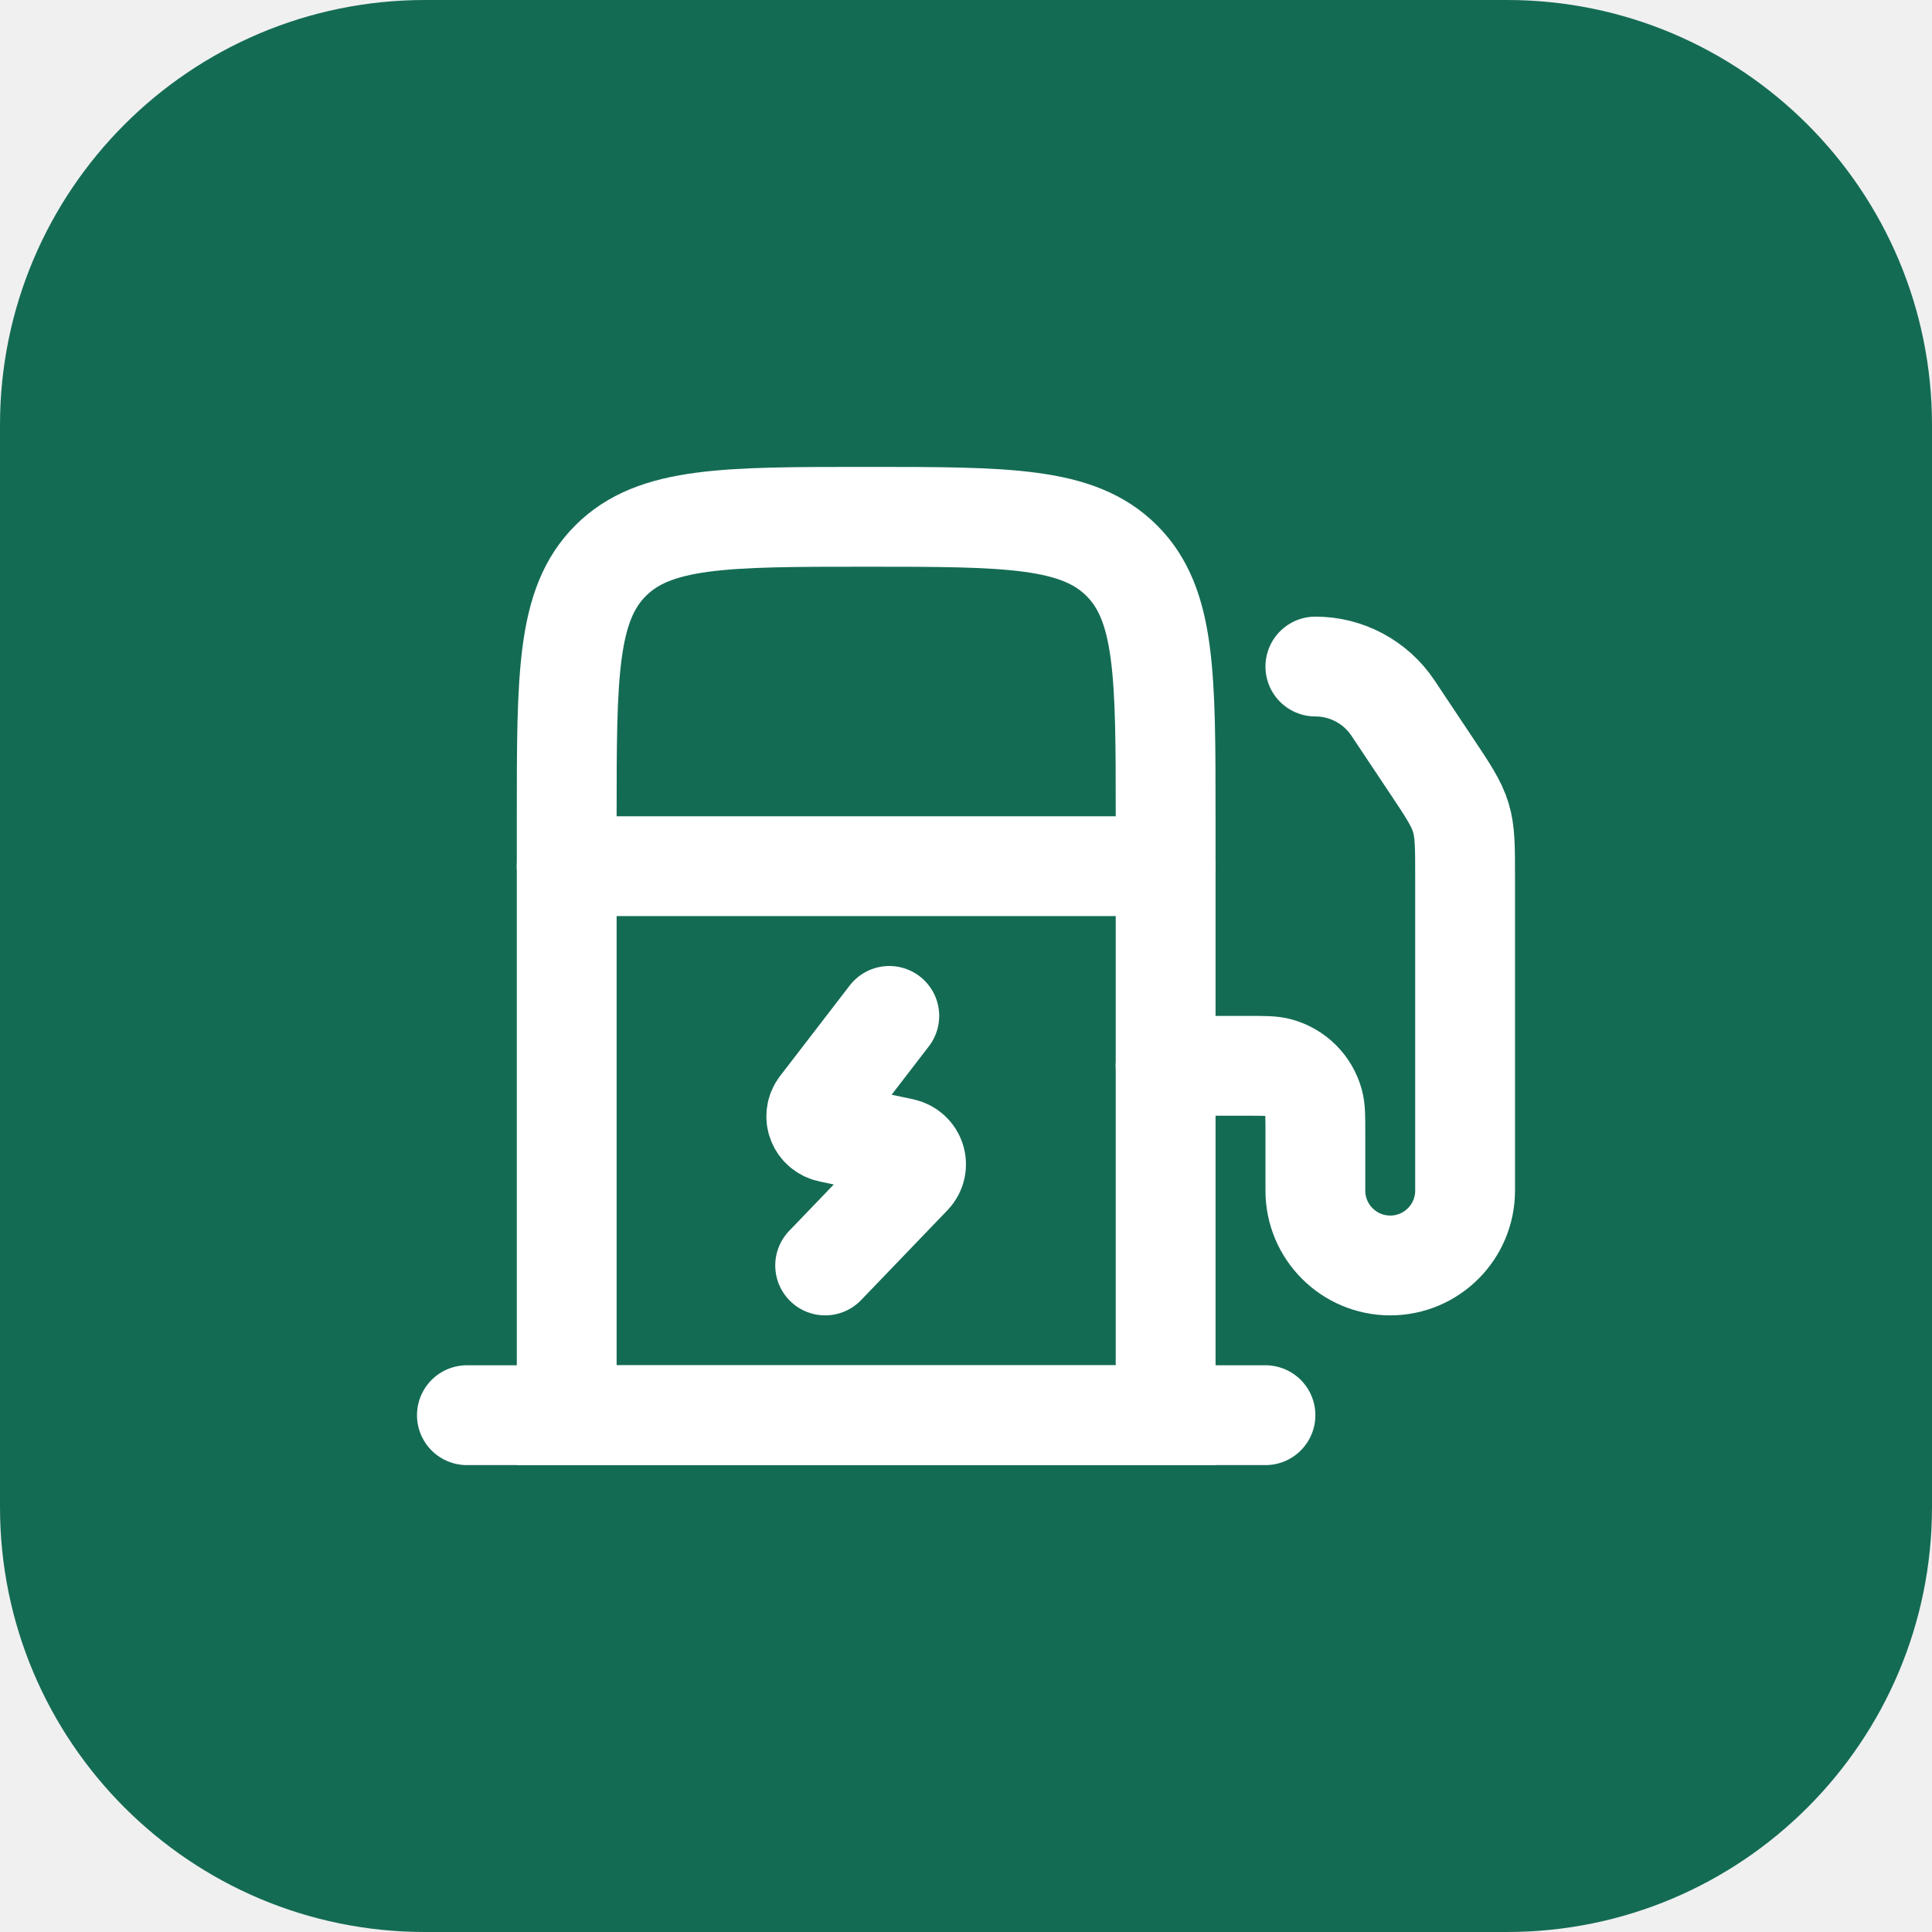
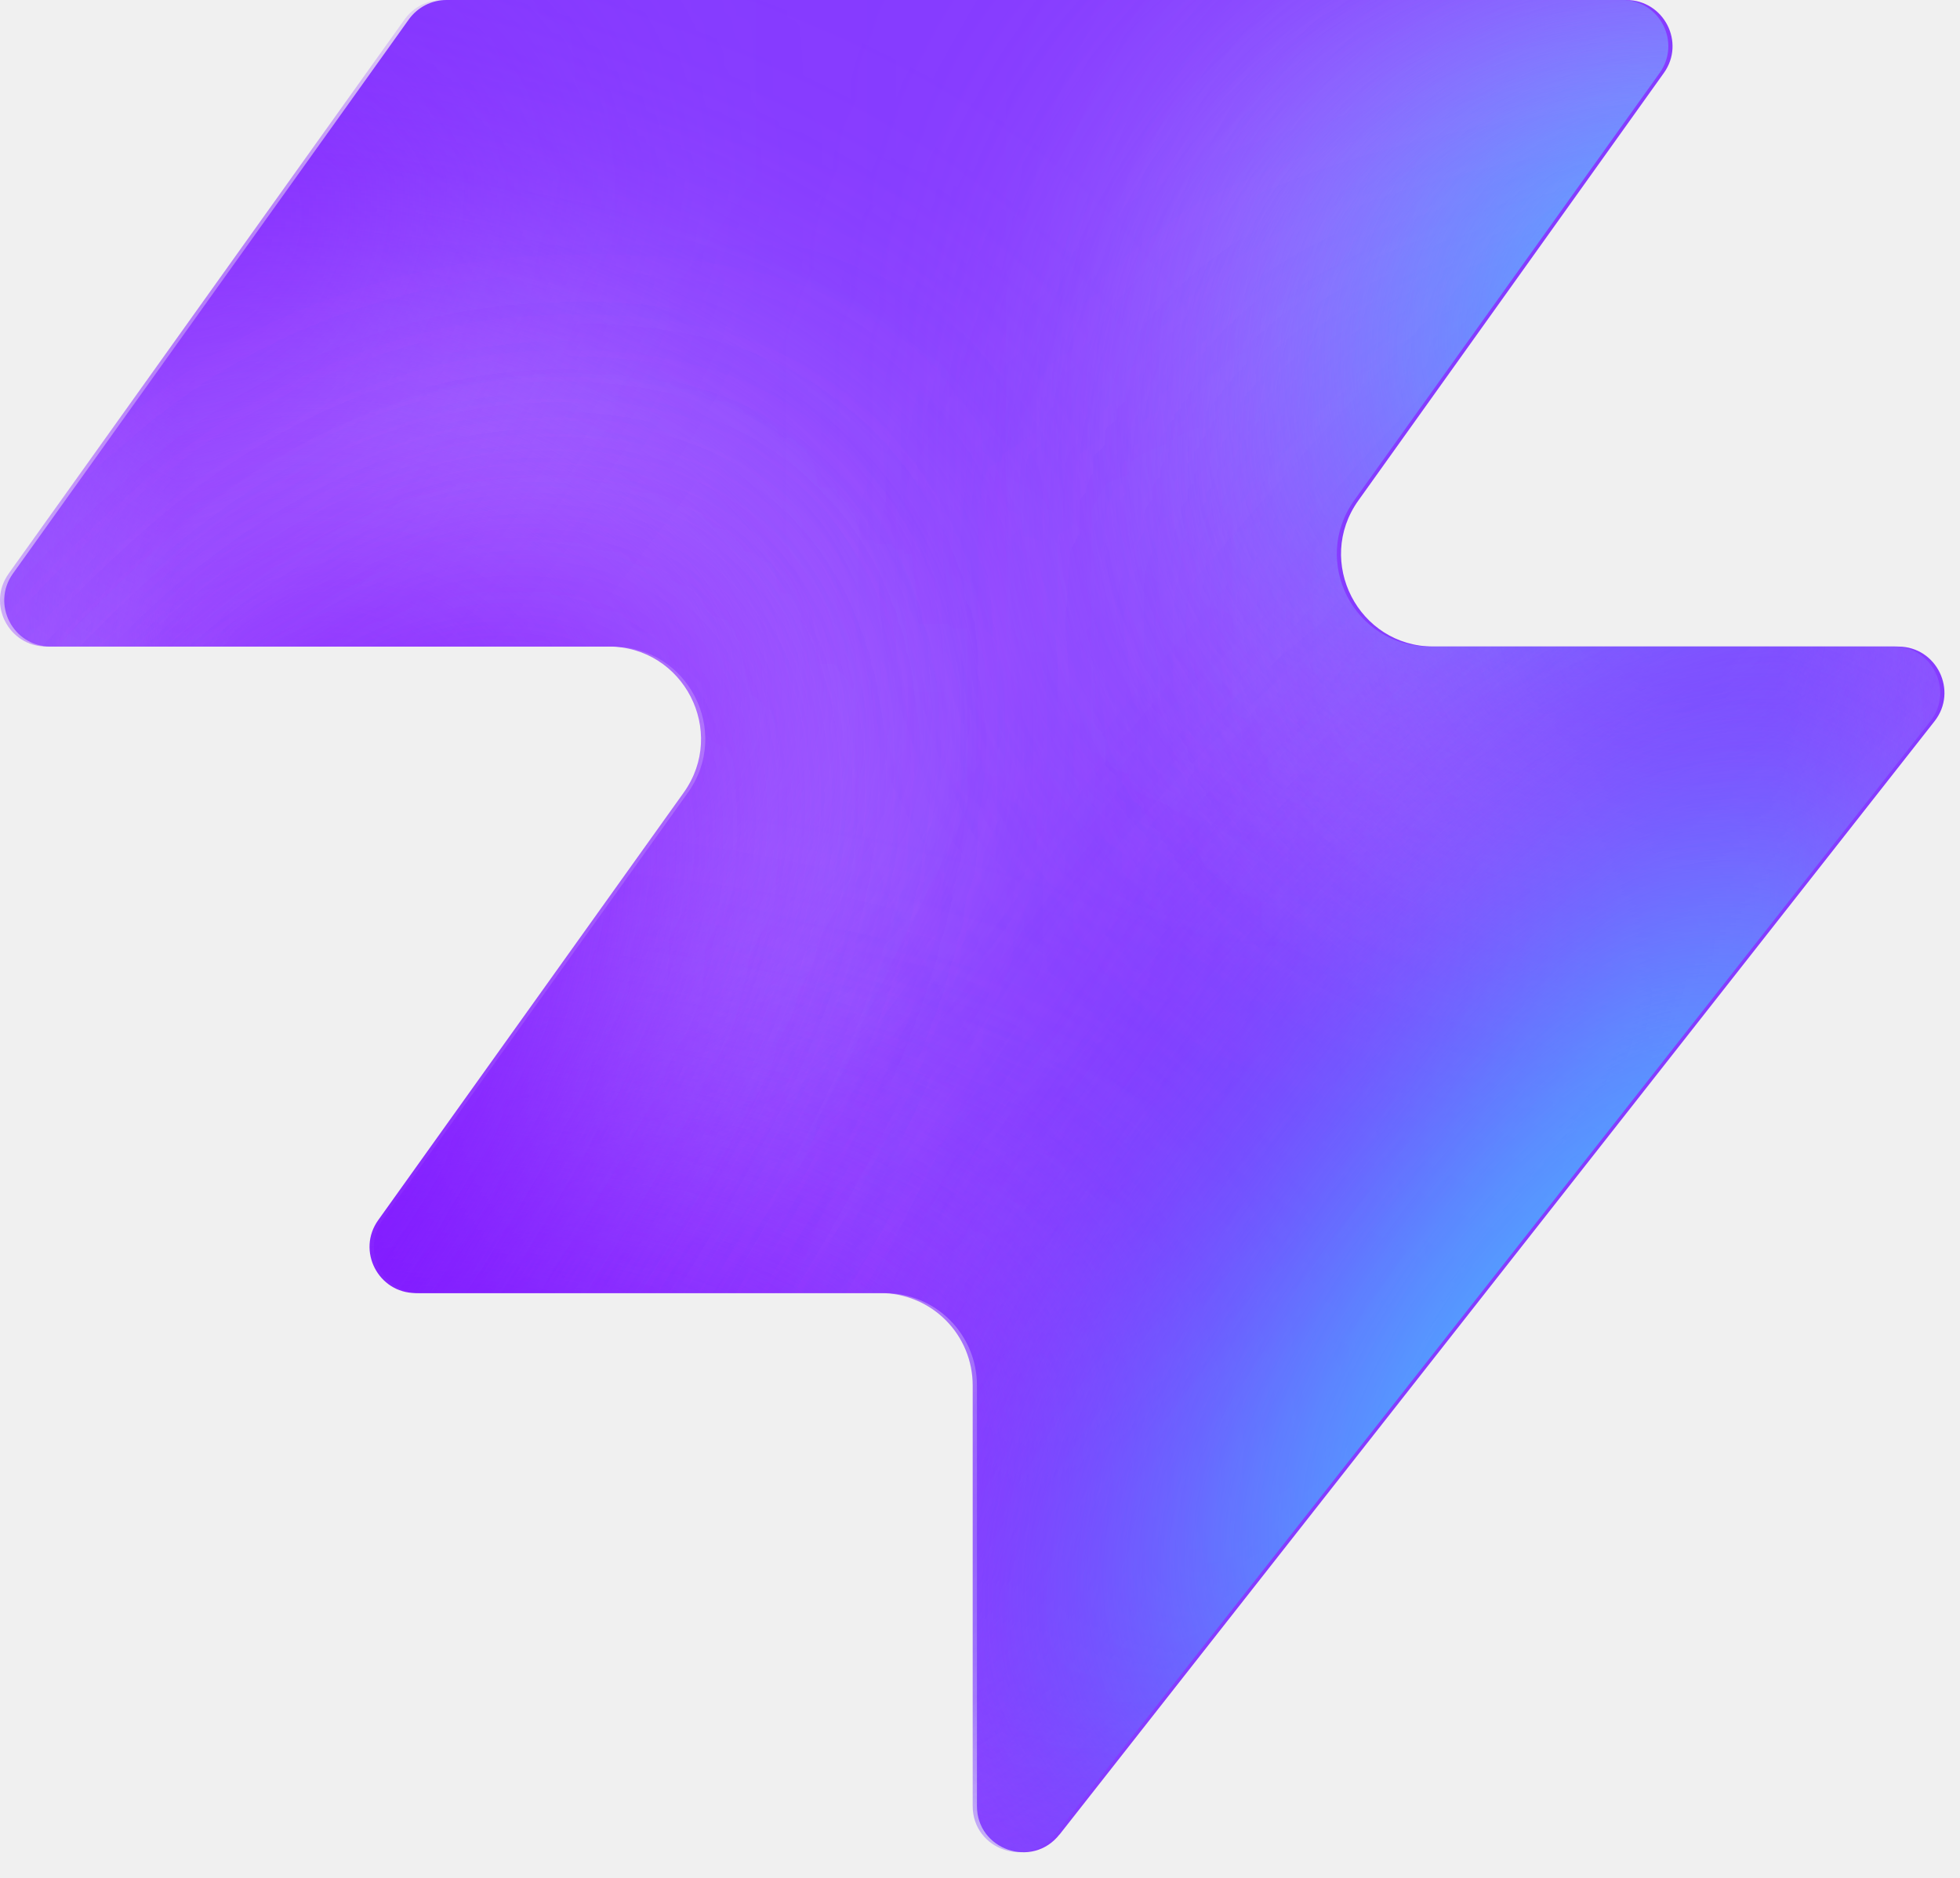
- <svg xmlns="http://www.w3.org/2000/svg" viewBox="0 0 100 100" width="100" height="100">
-   <rect width="100" height="100" rx="22" fill="#146B54" />
-   <svg x="19" y="19" width="62" height="62" viewBox="0 0 24 24" fill="none">
-     <path d="M10.463 13L9.069 14.812C8.919 15.007 9.026 15.286 9.27 15.338L10.73 15.648C10.99 15.703 11.089 16.012 10.907 16.201L9.178 18" stroke="#FFFFFF" stroke-linecap="round" stroke-linejoin="round" stroke-width="2" />
-     <path d="M4 10H16" stroke="#FFFFFF" stroke-linecap="round" stroke-linejoin="round" stroke-width="2" />
-     <path d="M4 21L4 9C4 6.172 4 4.757 4.879 3.879C5.757 3 7.172 3 10 3C12.828 3 14.243 3 15.121 3.879C16 4.757 16 6.172 16 9L16 21H4Z" stroke="#FFFFFF" stroke-width="2" />
-     <path d="M2 21H18" stroke="#FFFFFF" stroke-linecap="round" stroke-linejoin="round" stroke-width="2" />
-     <path d="M16 14H17.667C17.977 14 18.132 14 18.259 14.034C18.604 14.127 18.873 14.396 18.966 14.741C19 14.868 19 15.023 19 15.333V16.5C19 17.328 19.672 18 20.5 18C21.328 18 22 17.328 22 16.5V10.211C22 9.61 22 9.309 21.914 9.026C21.828 8.743 21.662 8.492 21.328 7.992L20.555 6.832C20.208 6.312 19.625 6 19 6" stroke="#FFFFFF" stroke-linecap="round" stroke-linejoin="round" stroke-width="2" />
-   </svg>
+ <svg xmlns="http://www.w3.org/2000/svg" width="48" height="46" fill="none" viewBox="0 0 48 46">
+   <path fill="#863bff" d="M25.946 44.938c-.664.845-2.021.375-2.021-.698V33.937a2.26 2.26 0 0 0-2.262-2.262H10.287c-.92 0-1.456-1.04-.92-1.788l7.48-10.471c1.07-1.497 0-3.578-1.842-3.578H1.237c-.92 0-1.456-1.04-.92-1.788L10.013.474c.214-.297.556-.474.92-.474h28.894c.92 0 1.456 1.04.92 1.788l-7.48 10.471c-1.07 1.498 0 3.579 1.842 3.579h11.377c.943 0 1.473 1.088.89 1.83L25.947 44.94z" style="fill:#863bff;fill:color(display-p3 .525 .23 1);fill-opacity:1" />
+   <mask id="a" width="48" height="46" x="0" y="0" maskUnits="userSpaceOnUse" style="mask-type:alpha">
+     <path fill="#000" d="M25.842 44.938c-.664.844-2.021.375-2.021-.698V33.937a2.26 2.26 0 0 0-2.262-2.262H10.183c-.92 0-1.456-1.04-.92-1.788l7.48-10.471c1.07-1.498 0-3.579-1.842-3.579H1.133c-.92 0-1.456-1.04-.92-1.787L9.91.473c.214-.297.556-.474.92-.474h28.894c.92 0 1.456 1.04.92 1.788l-7.48 10.471c-1.07 1.498 0 3.578 1.842 3.578h11.377c.943 0 1.473 1.088.89 1.832L25.843 44.94z" style="fill:#000;fill-opacity:1" />
+   </mask>
+   <g mask="url(#a)">
+     <g filter="url(#b)">
+       <ellipse cx="5.508" cy="14.704" fill="#ede6ff" rx="5.508" ry="14.704" style="fill:#ede6ff;fill:color(display-p3 .927 .903 1);fill-opacity:1" transform="matrix(.00324 1 1 -.00324 -4.47 31.516)" />
+     </g>
+     <g filter="url(#c)">
+       <ellipse cx="10.399" cy="29.851" fill="#ede6ff" rx="10.399" ry="29.851" style="fill:#ede6ff;fill:color(display-p3 .927 .903 1);fill-opacity:1" transform="matrix(.00324 1 1 -.00324 -39.328 7.883)" />
+     </g>
+     <g filter="url(#d)">
+       <ellipse cx="5.508" cy="30.487" fill="#7e14ff" rx="5.508" ry="30.487" style="fill:#7e14ff;fill:color(display-p3 .492 .077 1);fill-opacity:1" transform="rotate(89.814 -25.913 -14.639)scale(1 -1)" />
+     </g>
+     <g filter="url(#e)">
+       <ellipse cx="5.508" cy="30.599" fill="#7e14ff" rx="5.508" ry="30.599" style="fill:#7e14ff;fill:color(display-p3 .492 .077 1);fill-opacity:1" transform="rotate(89.814 -32.644 -3.334)scale(1 -1)" />
+     </g>
+     <g filter="url(#f)">
+       <ellipse cx="5.508" cy="30.599" fill="#7e14ff" rx="5.508" ry="30.599" style="fill:#7e14ff;fill:color(display-p3 .492 .077 1);fill-opacity:1" transform="matrix(.00324 1 1 -.00324 -34.34 30.47)" />
+     </g>
+     <g filter="url(#g)">
+       <ellipse cx="14.072" cy="22.078" fill="#ede6ff" rx="14.072" ry="22.078" style="fill:#ede6ff;fill:color(display-p3 .927 .903 1);fill-opacity:1" transform="rotate(93.35 24.506 48.493)scale(-1 1)" />
+     </g>
+     <g filter="url(#h)">
+       <ellipse cx="3.47" cy="21.501" fill="#7e14ff" rx="3.47" ry="21.501" style="fill:#7e14ff;fill:color(display-p3 .492 .077 1);fill-opacity:1" transform="rotate(89.009 28.708 47.59)scale(-1 1)" />
+     </g>
+     <g filter="url(#i)">
+       <ellipse cx="3.47" cy="21.501" fill="#7e14ff" rx="3.47" ry="21.501" style="fill:#7e14ff;fill:color(display-p3 .492 .077 1);fill-opacity:1" transform="rotate(89.009 28.708 47.59)scale(-1 1)" />
+     </g>
+     <g filter="url(#j)">
+       <ellipse cx=".387" cy="8.972" fill="#7e14ff" rx="4.407" ry="29.108" style="fill:#7e14ff;fill:color(display-p3 .492 .077 1);fill-opacity:1" transform="rotate(39.51 .387 8.972)" />
+     </g>
+     <g filter="url(#k)">
+       <ellipse cx="47.523" cy="-6.092" fill="#7e14ff" rx="4.407" ry="29.108" style="fill:#7e14ff;fill:color(display-p3 .492 .077 1);fill-opacity:1" transform="rotate(37.892 47.523 -6.092)" />
+     </g>
+     <g filter="url(#l)">
+       <ellipse cx="41.412" cy="6.333" fill="#47bfff" rx="5.971" ry="9.665" style="fill:#47bfff;fill:color(display-p3 .28 .748 1);fill-opacity:1" transform="rotate(37.892 41.412 6.333)" />
+     </g>
+     <g filter="url(#m)">
+       <ellipse cx="-1.879" cy="38.332" fill="#7e14ff" rx="4.407" ry="29.108" style="fill:#7e14ff;fill:color(display-p3 .492 .077 1);fill-opacity:1" transform="rotate(37.892 -1.88 38.332)" />
+     </g>
+     <g filter="url(#n)">
+       <ellipse cx="-1.879" cy="38.332" fill="#7e14ff" rx="4.407" ry="29.108" style="fill:#7e14ff;fill:color(display-p3 .492 .077 1);fill-opacity:1" transform="rotate(37.892 -1.88 38.332)" />
+     </g>
+     <g filter="url(#o)">
+       <ellipse cx="35.651" cy="29.907" fill="#7e14ff" rx="4.407" ry="29.108" style="fill:#7e14ff;fill:color(display-p3 .492 .077 1);fill-opacity:1" transform="rotate(37.892 35.651 29.907)" />
+     </g>
+     <g filter="url(#p)">
+       <ellipse cx="38.418" cy="32.4" fill="#47bfff" rx="5.971" ry="15.297" style="fill:#47bfff;fill:color(display-p3 .28 .748 1);fill-opacity:1" transform="rotate(37.892 38.418 32.4)" />
+     </g>
+   </g>
+   <defs>
+     <filter id="b" width="60.045" height="41.654" x="-19.77" y="16.149" color-interpolation-filters="sRGB" filterUnits="userSpaceOnUse">
+       <feFlood flood-opacity="0" result="BackgroundImageFix" />
+       <feBlend in="SourceGraphic" in2="BackgroundImageFix" result="shape" />
+       <feGaussianBlur result="effect1_foregroundBlur_2002_17158" stdDeviation="7.659" />
+     </filter>
+     <filter id="c" width="90.34" height="51.437" x="-54.613" y="-7.533" color-interpolation-filters="sRGB" filterUnits="userSpaceOnUse">
+       <feFlood flood-opacity="0" result="BackgroundImageFix" />
+       <feBlend in="SourceGraphic" in2="BackgroundImageFix" result="shape" />
+       <feGaussianBlur result="effect1_foregroundBlur_2002_17158" stdDeviation="7.659" />
+     </filter>
+     <filter id="d" width="79.355" height="29.4" x="-49.64" y="2.03" color-interpolation-filters="sRGB" filterUnits="userSpaceOnUse">
+       <feFlood flood-opacity="0" result="BackgroundImageFix" />
+       <feBlend in="SourceGraphic" in2="BackgroundImageFix" result="shape" />
+       <feGaussianBlur result="effect1_foregroundBlur_2002_17158" stdDeviation="4.596" />
+     </filter>
+     <filter id="e" width="79.579" height="29.4" x="-45.045" y="20.029" color-interpolation-filters="sRGB" filterUnits="userSpaceOnUse">
+       <feFlood flood-opacity="0" result="BackgroundImageFix" />
+       <feBlend in="SourceGraphic" in2="BackgroundImageFix" result="shape" />
+       <feGaussianBlur result="effect1_foregroundBlur_2002_17158" stdDeviation="4.596" />
+     </filter>
+     <filter id="f" width="79.579" height="29.4" x="-43.513" y="21.178" color-interpolation-filters="sRGB" filterUnits="userSpaceOnUse">
+       <feFlood flood-opacity="0" result="BackgroundImageFix" />
+       <feBlend in="SourceGraphic" in2="BackgroundImageFix" result="shape" />
+       <feGaussianBlur result="effect1_foregroundBlur_2002_17158" stdDeviation="4.596" />
+     </filter>
+     <filter id="g" width="74.749" height="58.852" x="15.756" y="-17.901" color-interpolation-filters="sRGB" filterUnits="userSpaceOnUse">
+       <feFlood flood-opacity="0" result="BackgroundImageFix" />
+       <feBlend in="SourceGraphic" in2="BackgroundImageFix" result="shape" />
+       <feGaussianBlur result="effect1_foregroundBlur_2002_17158" stdDeviation="7.659" />
+     </filter>
+     <filter id="h" width="61.377" height="25.362" x="23.548" y="2.284" color-interpolation-filters="sRGB" filterUnits="userSpaceOnUse">
+       <feFlood flood-opacity="0" result="BackgroundImageFix" />
+       <feBlend in="SourceGraphic" in2="BackgroundImageFix" result="shape" />
+       <feGaussianBlur result="effect1_foregroundBlur_2002_17158" stdDeviation="4.596" />
+     </filter>
+     <filter id="i" width="61.377" height="25.362" x="23.548" y="2.284" color-interpolation-filters="sRGB" filterUnits="userSpaceOnUse">
+       <feFlood flood-opacity="0" result="BackgroundImageFix" />
+       <feBlend in="SourceGraphic" in2="BackgroundImageFix" result="shape" />
+       <feGaussianBlur result="effect1_foregroundBlur_2002_17158" stdDeviation="4.596" />
+     </filter>
+     <filter id="j" width="56.045" height="63.649" x="-27.636" y="-22.853" color-interpolation-filters="sRGB" filterUnits="userSpaceOnUse">
+       <feFlood flood-opacity="0" result="BackgroundImageFix" />
+       <feBlend in="SourceGraphic" in2="BackgroundImageFix" result="shape" />
+       <feGaussianBlur result="effect1_foregroundBlur_2002_17158" stdDeviation="4.596" />
+     </filter>
+     <filter id="k" width="54.814" height="64.646" x="20.116" y="-38.415" color-interpolation-filters="sRGB" filterUnits="userSpaceOnUse">
+       <feFlood flood-opacity="0" result="BackgroundImageFix" />
+       <feBlend in="SourceGraphic" in2="BackgroundImageFix" result="shape" />
+       <feGaussianBlur result="effect1_foregroundBlur_2002_17158" stdDeviation="4.596" />
+     </filter>
+     <filter id="l" width="33.541" height="35.313" x="24.641" y="-11.323" color-interpolation-filters="sRGB" filterUnits="userSpaceOnUse">
+       <feFlood flood-opacity="0" result="BackgroundImageFix" />
+       <feBlend in="SourceGraphic" in2="BackgroundImageFix" result="shape" />
+       <feGaussianBlur result="effect1_foregroundBlur_2002_17158" stdDeviation="4.596" />
+     </filter>
+     <filter id="m" width="54.814" height="64.646" x="-29.286" y="6.009" color-interpolation-filters="sRGB" filterUnits="userSpaceOnUse">
+       <feFlood flood-opacity="0" result="BackgroundImageFix" />
+       <feBlend in="SourceGraphic" in2="BackgroundImageFix" result="shape" />
+       <feGaussianBlur result="effect1_foregroundBlur_2002_17158" stdDeviation="4.596" />
+     </filter>
+     <filter id="n" width="54.814" height="64.646" x="-29.286" y="6.009" color-interpolation-filters="sRGB" filterUnits="userSpaceOnUse">
+       <feFlood flood-opacity="0" result="BackgroundImageFix" />
+       <feBlend in="SourceGraphic" in2="BackgroundImageFix" result="shape" />
+       <feGaussianBlur result="effect1_foregroundBlur_2002_17158" stdDeviation="4.596" />
+     </filter>
+     <filter id="o" width="54.814" height="64.646" x="8.244" y="-2.416" color-interpolation-filters="sRGB" filterUnits="userSpaceOnUse">
+       <feFlood flood-opacity="0" result="BackgroundImageFix" />
+       <feBlend in="SourceGraphic" in2="BackgroundImageFix" result="shape" />
+       <feGaussianBlur result="effect1_foregroundBlur_2002_17158" stdDeviation="4.596" />
+     </filter>
+     <filter id="p" width="39.409" height="43.623" x="18.713" y="10.588" color-interpolation-filters="sRGB" filterUnits="userSpaceOnUse">
+       <feFlood flood-opacity="0" result="BackgroundImageFix" />
+       <feBlend in="SourceGraphic" in2="BackgroundImageFix" result="shape" />
+       <feGaussianBlur result="effect1_foregroundBlur_2002_17158" stdDeviation="4.596" />
+     </filter>
+   </defs>
</svg>
